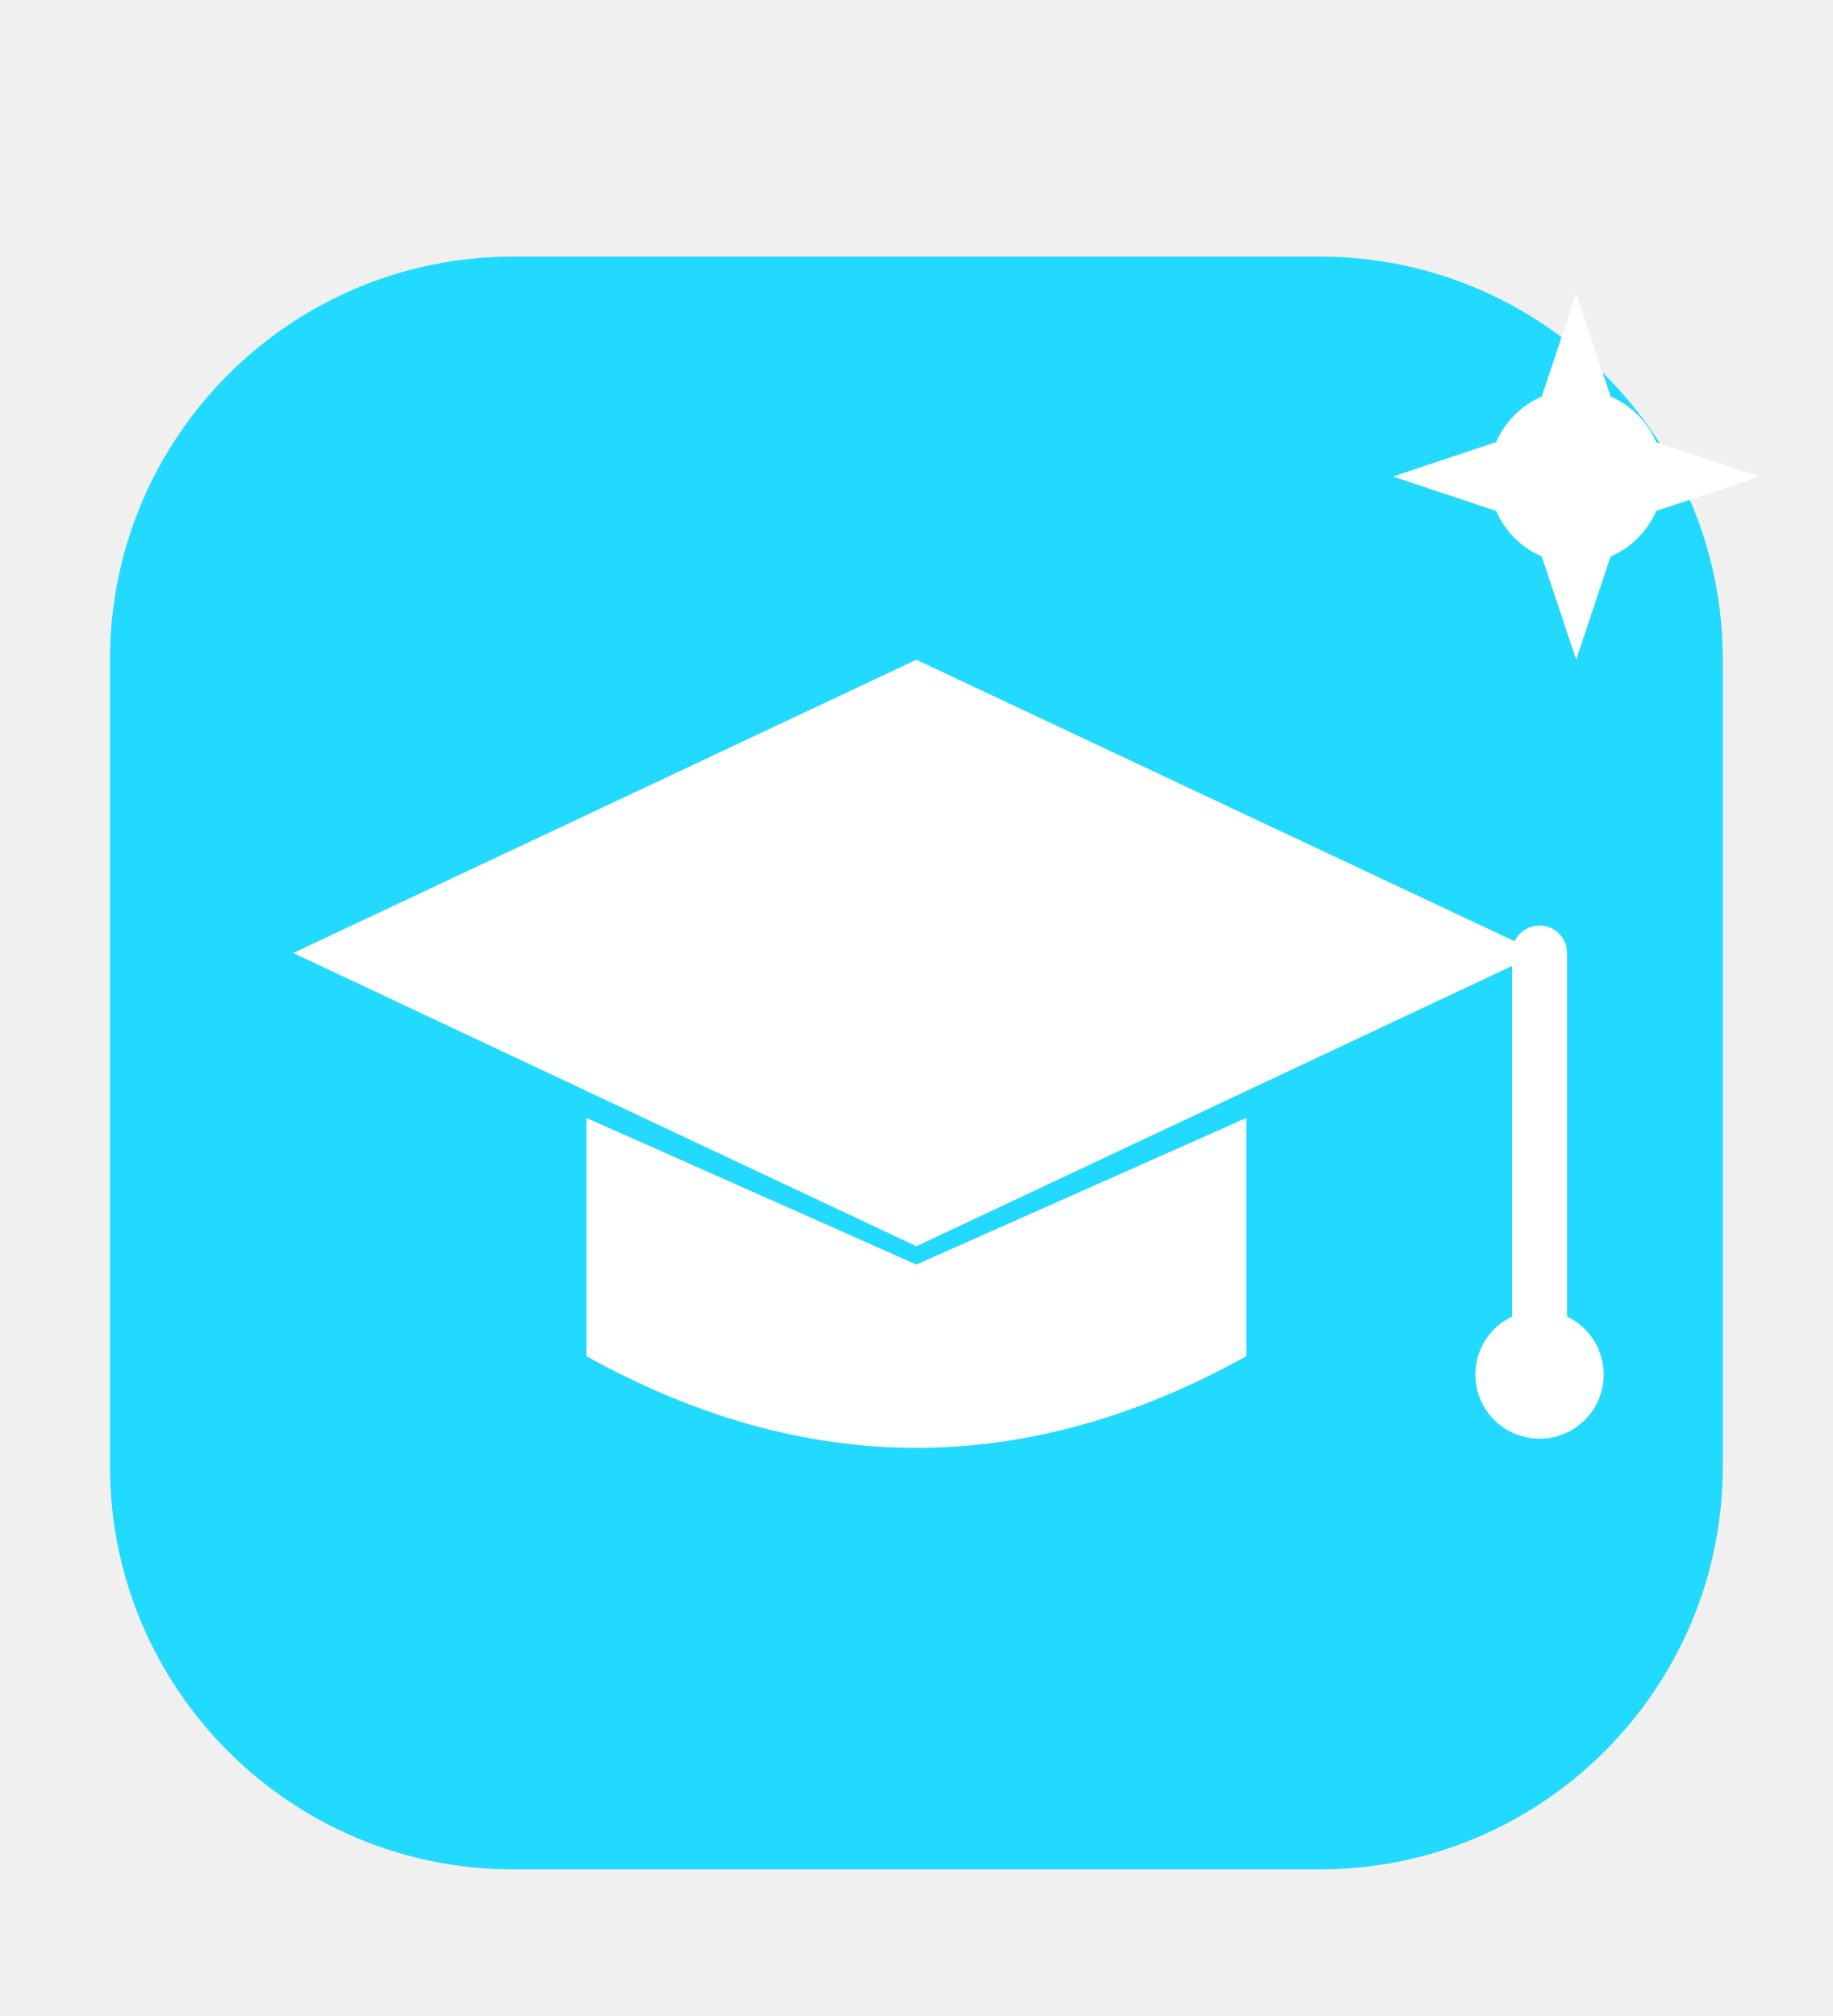
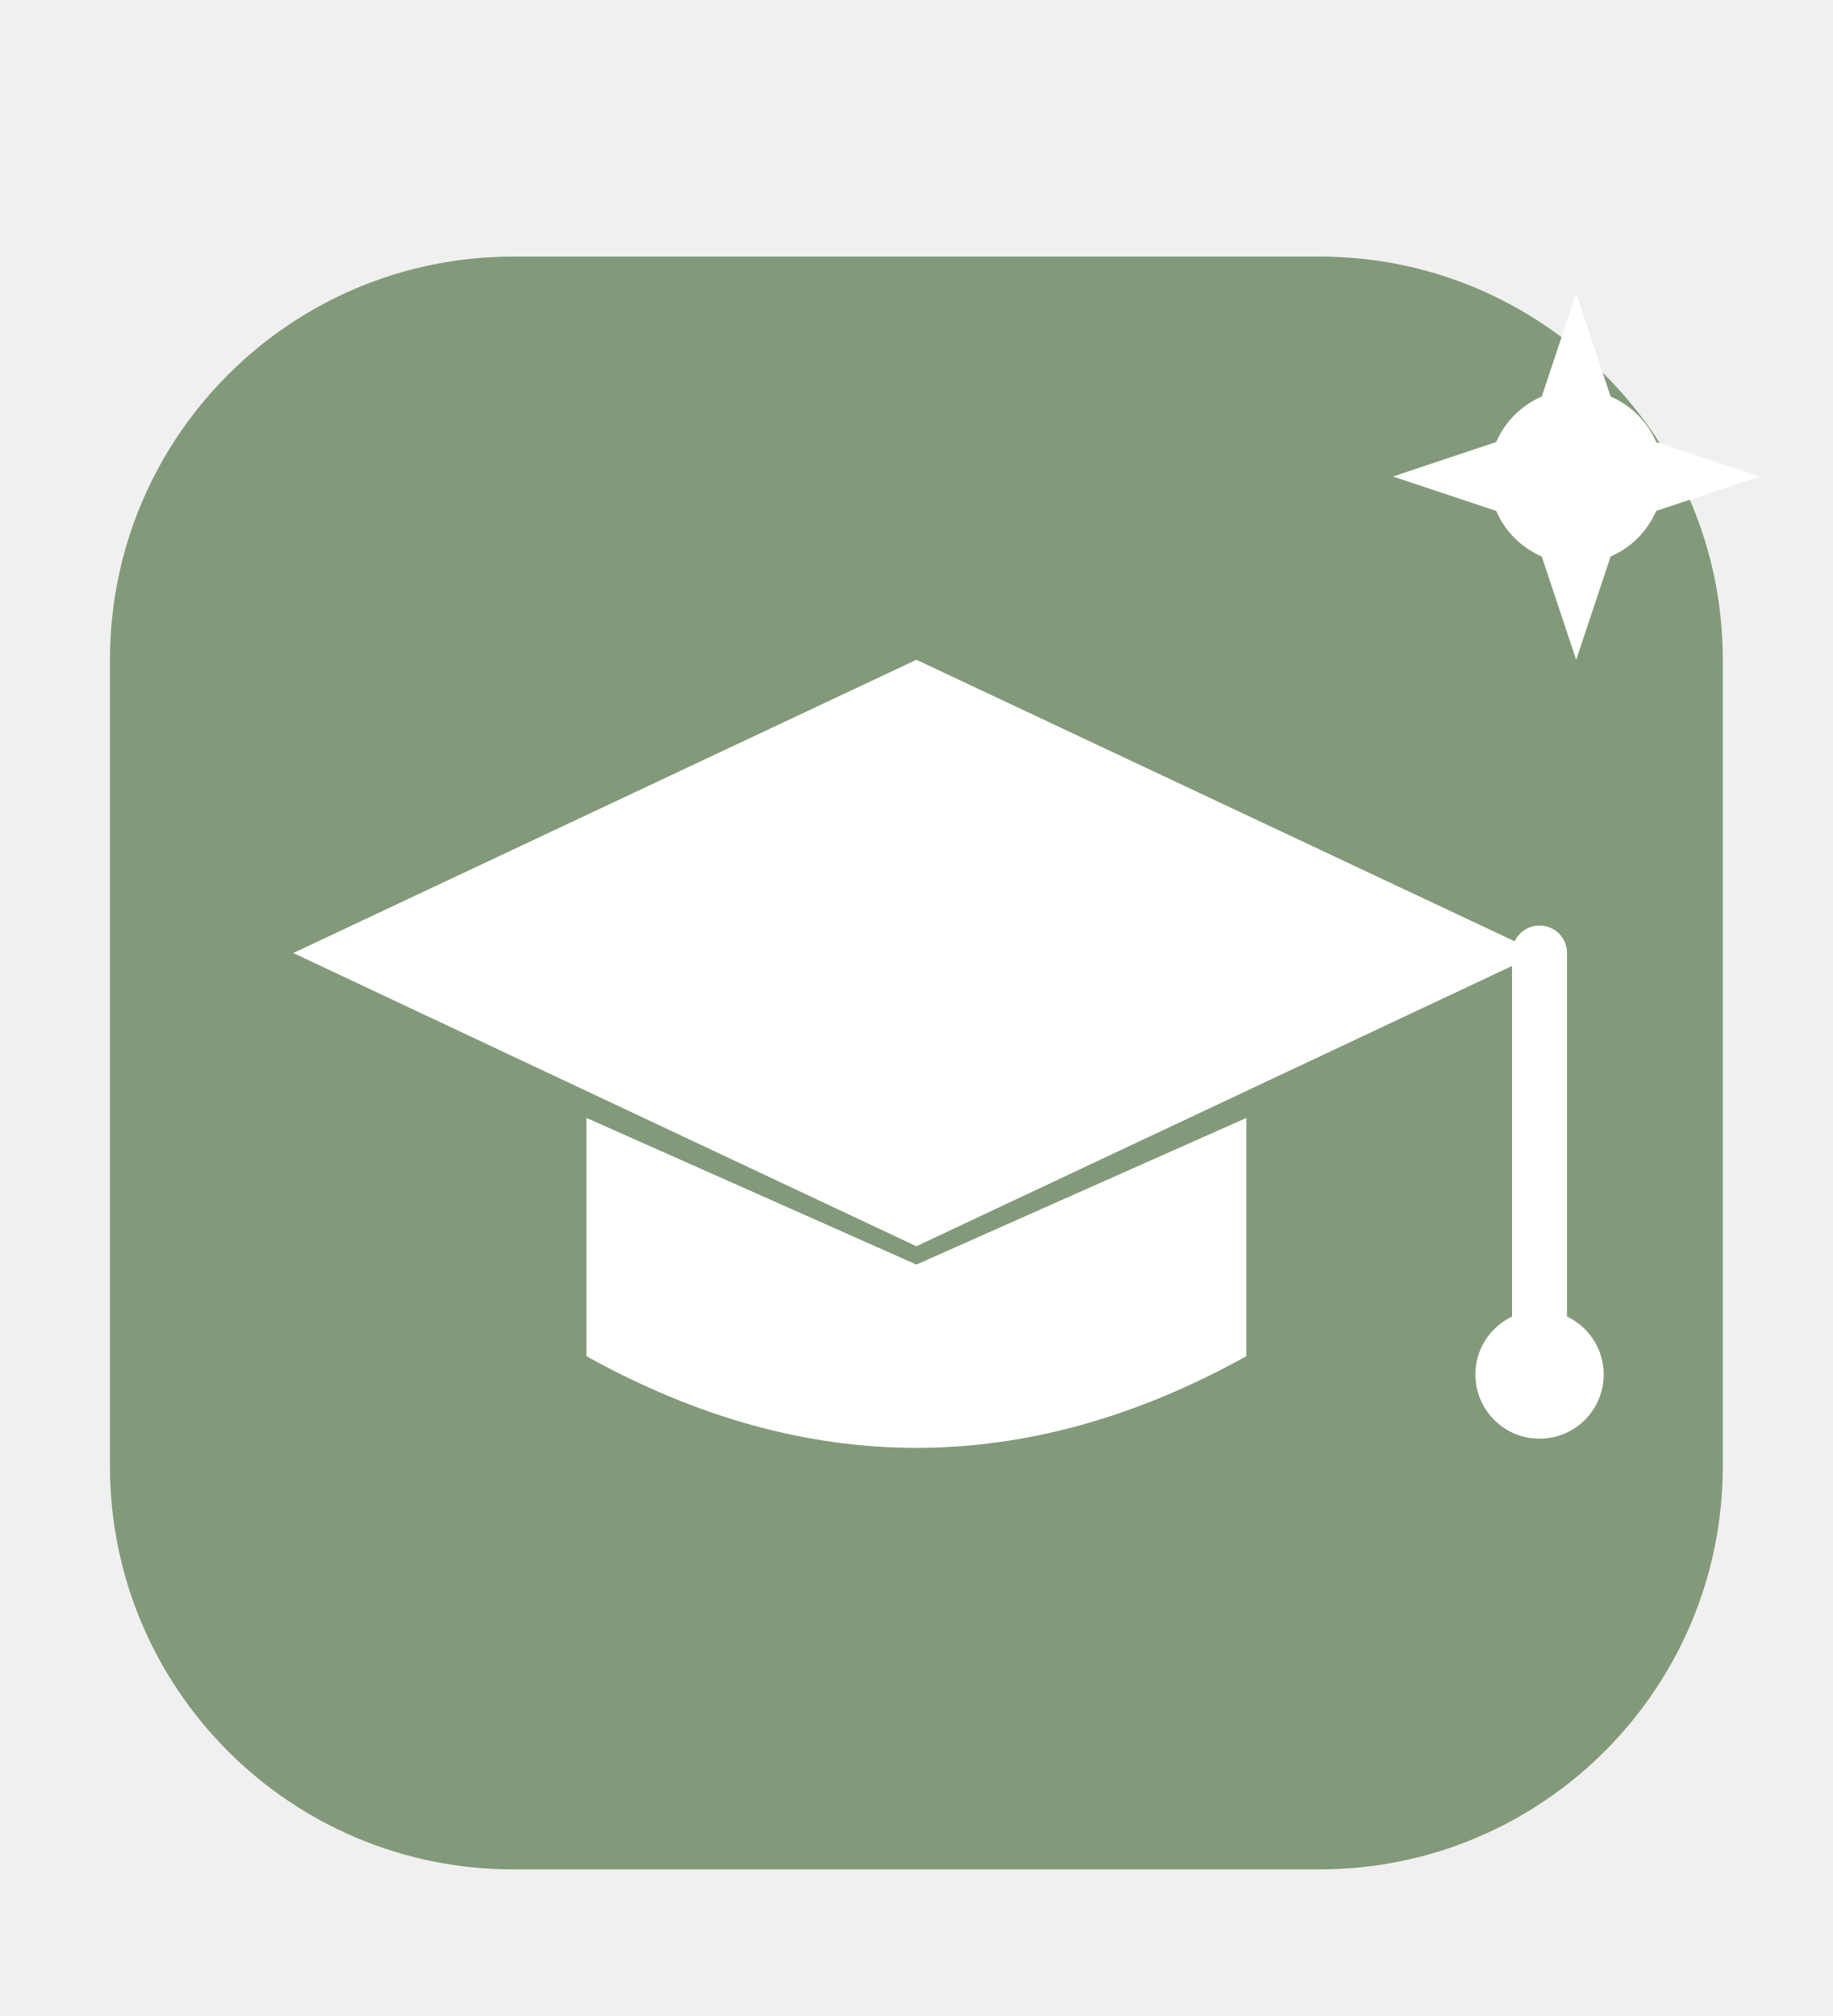
<svg xmlns="http://www.w3.org/2000/svg" viewBox="0 0 100 110" role="img" aria-label="Snap Class teacher logo">
  <style>
.t-fl{animation:t-fl 3s ease-in-out infinite}
@keyframes t-fl{0%,100%{transform:translateY(0)}50%{transform:translateY(-5px)}}
.t-sp{transform-box:fill-box;transform-origin:center;animation:t-sp 2.4s ease-in-out infinite}
@keyframes t-sp{0%,100%{transform:scale(1) rotate(0deg)}50%{transform:scale(1.4) rotate(45deg)}}
.t-rg{transform-box:fill-box;transform-origin:center;animation:t-rg 2.4s ease-out infinite}
@keyframes t-rg{0%{transform:scale(1);opacity:.9}100%{transform:scale(4);opacity:0}}
.t-ts{transform-box:view-box;transform-origin:84px 52px;animation:t-ts 2s ease-in-out infinite}
@keyframes t-ts{0%,100%{transform:rotate(-14deg)}50%{transform:rotate(14deg)}}
@media (prefers-reduced-motion:reduce){.t-fl,.t-sp,.t-rg,.t-ts{animation:none}}
</style>
  <g class="t-fl">
-     <rect x="6" y="14" width="88" height="88" rx="22" fill="#22DAFF" />
+     <rect x="6" y="14" width="88" height="88" rx="22" fill="#829A79" />
    <polygon points="50,36 84,52 50,68 16,52" fill="#FFFFFF" />
    <path d="M32 61 L32 74 Q50 84 68 74 L68 61 L50 69 Z" fill="#FFFFFF" />
    <g class="t-ts">
      <line x1="84" y1="52" x2="84" y2="72" stroke="#FFFFFF" stroke-width="3" stroke-linecap="round" />
      <circle cx="84" cy="75" r="3.5" fill="#FFFFFF" />
    </g>
    <circle class="t-rg" cx="86" cy="26" r="4" fill="none" stroke="#FFFFFF" stroke-width="1.5" />
    <path class="t-sp" d="M86 16 L88.5 23.5 L96 26 L88.5 28.5 L86 36 L83.5 28.5 L76 26 L83.5 23.5 Z" fill="#FFFFFF" />
  </g>
</svg>
